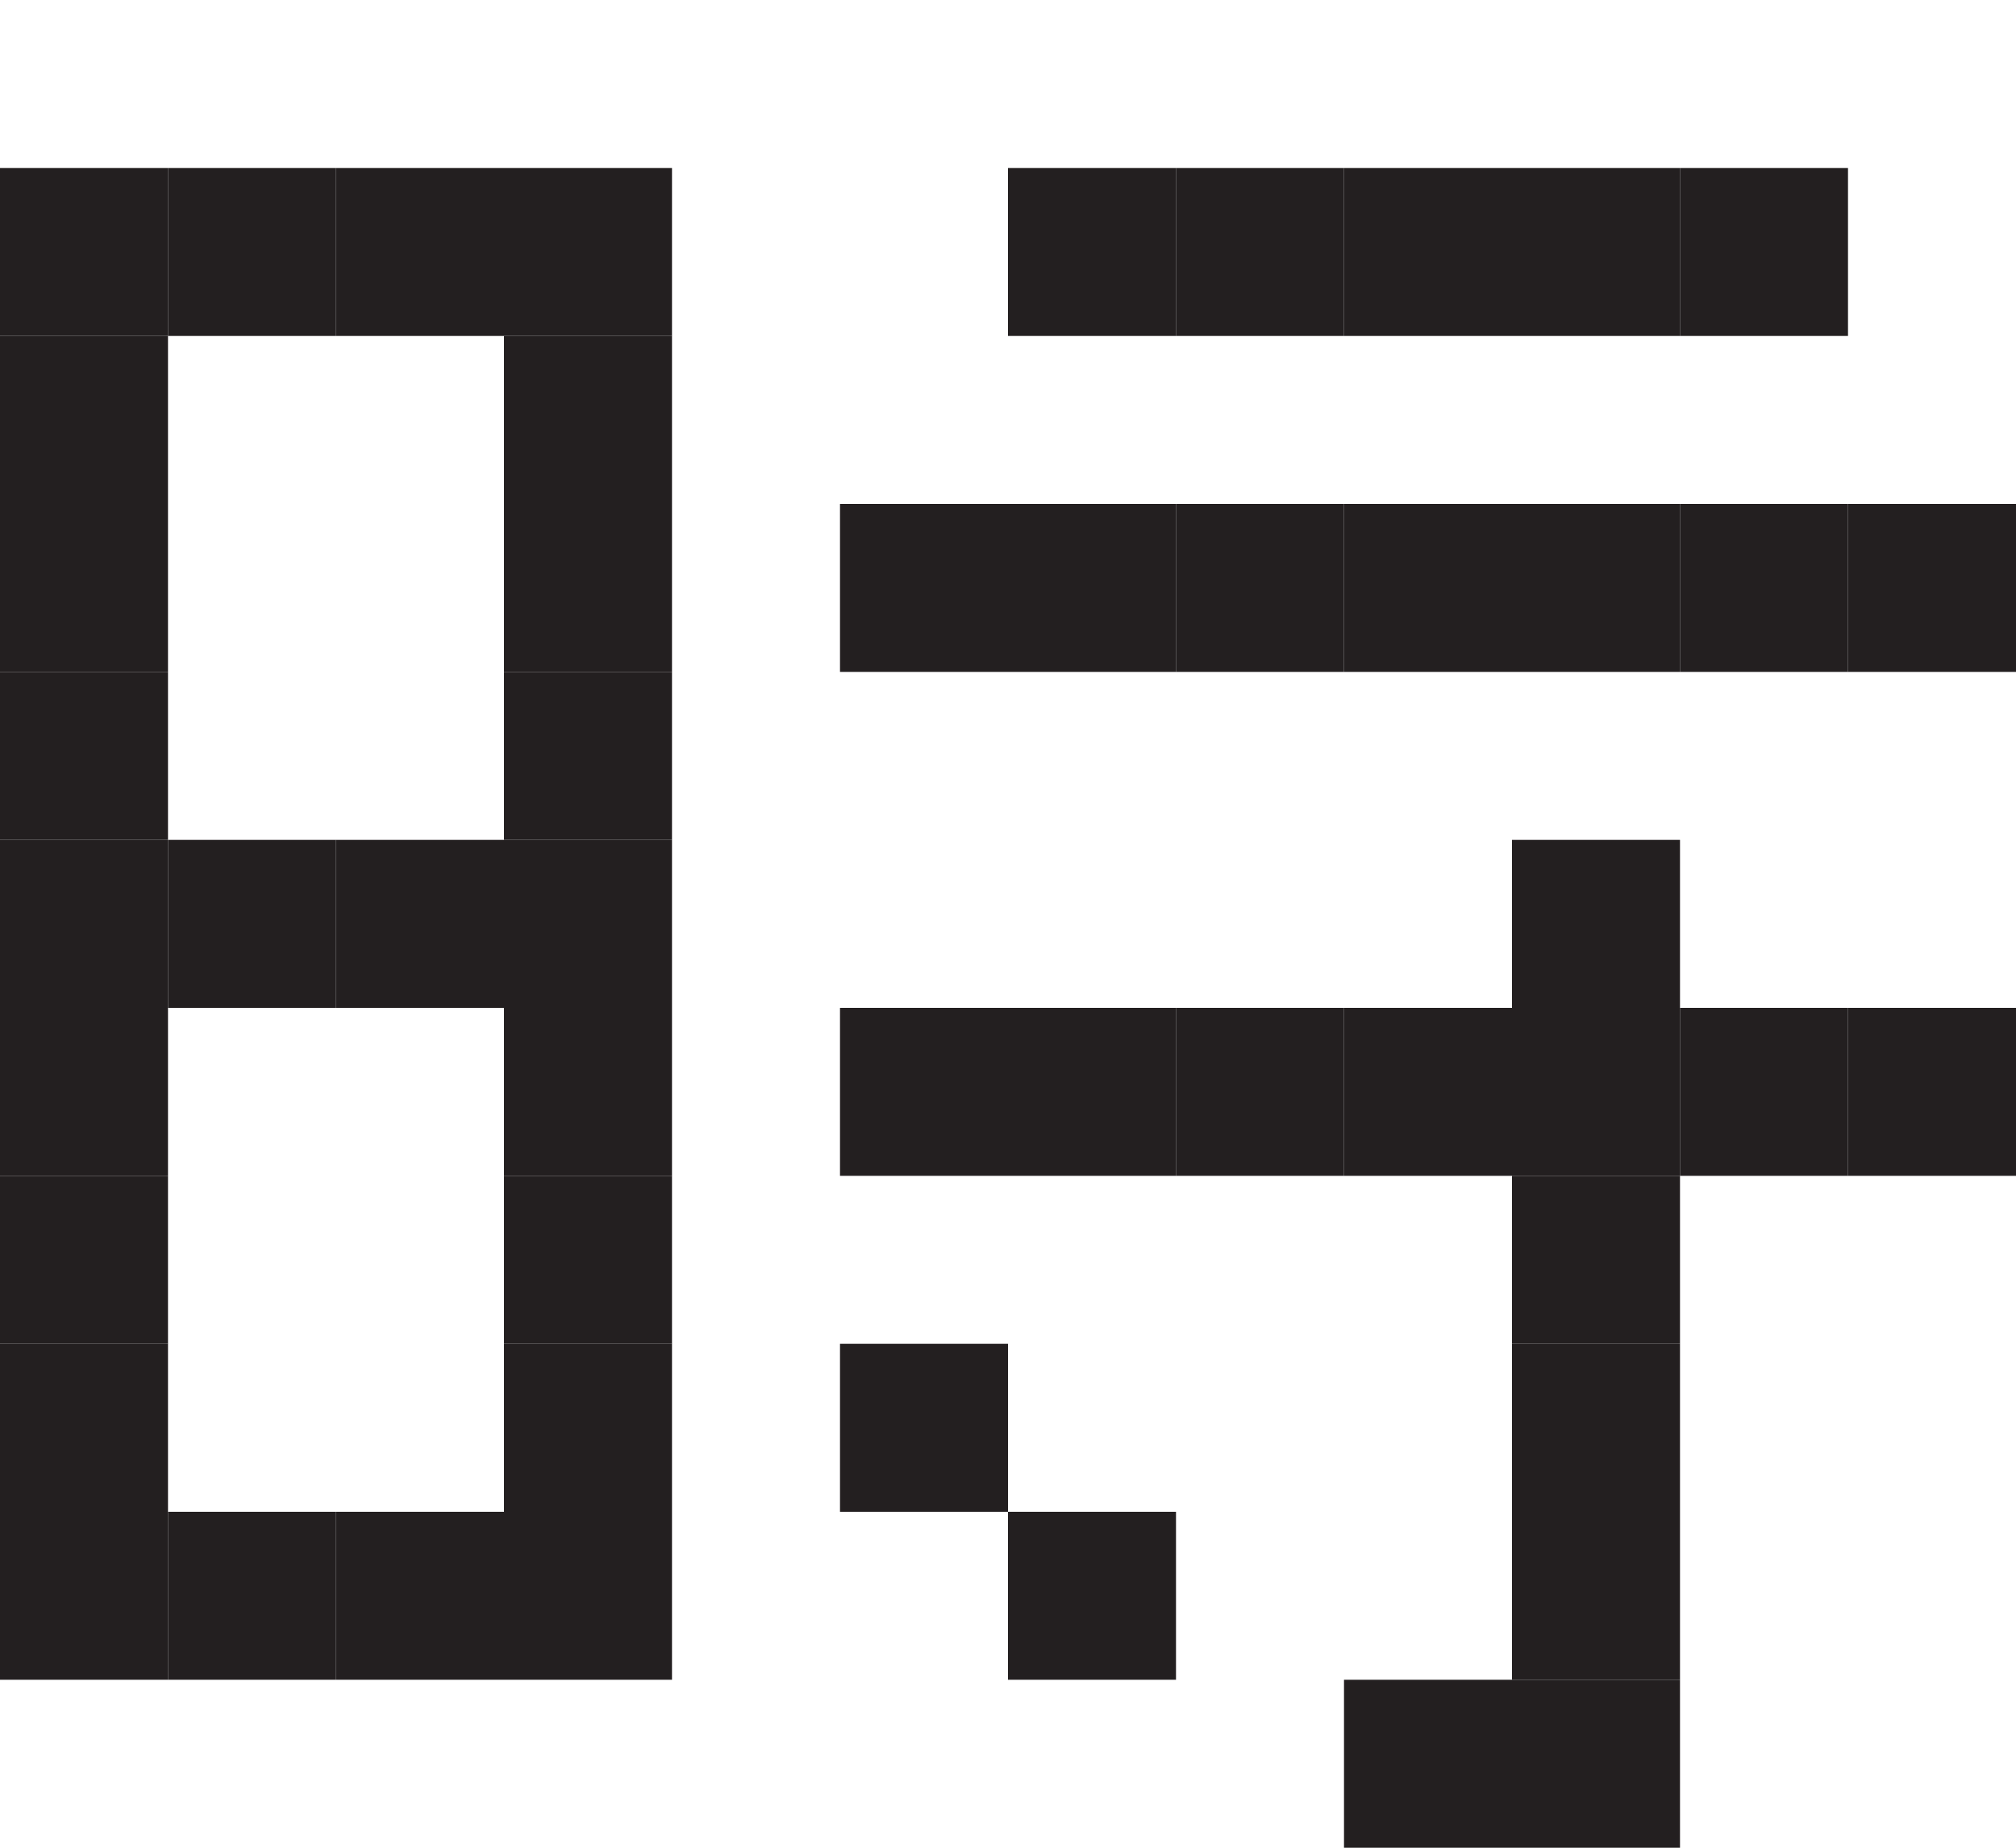
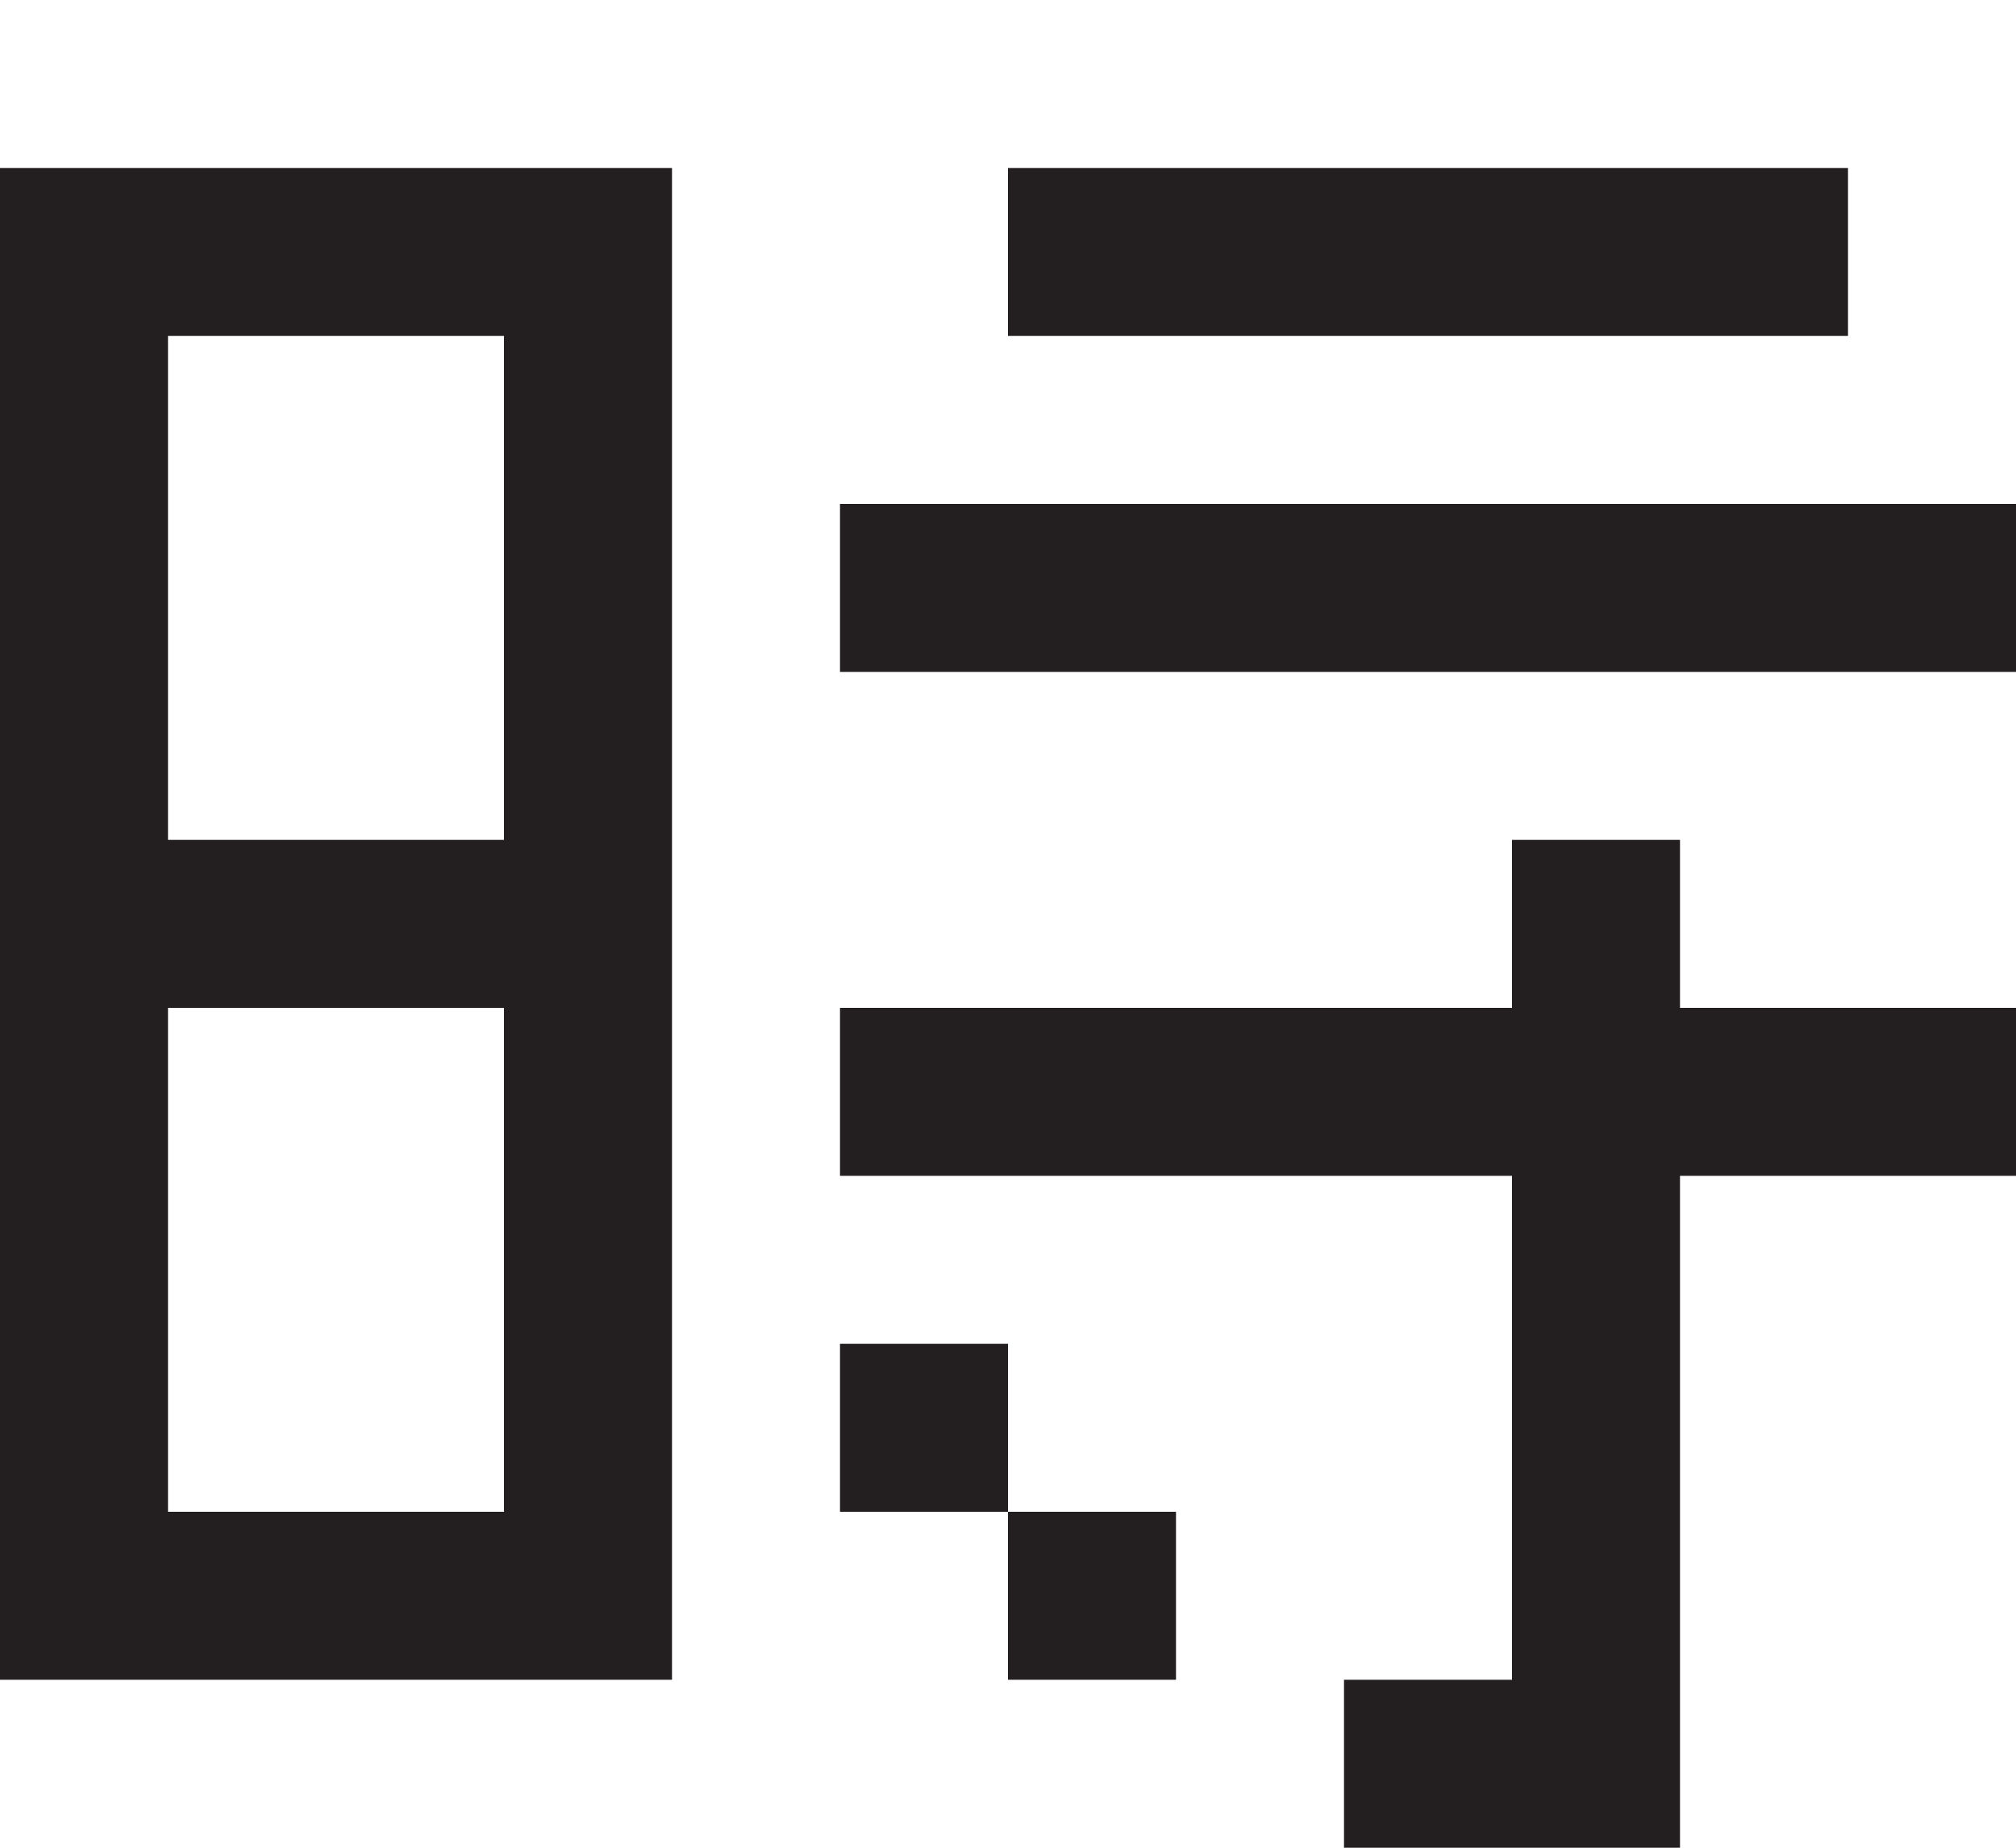
<svg xmlns="http://www.w3.org/2000/svg" id="Layer_1" data-name="Layer 1" viewBox="0 0 12 11">
  <defs>
    <style>.cls-1{fill:#231f20;}</style>
  </defs>
-   <rect class="cls-1" x="11" y="6" width="1" height="1" />
-   <rect class="cls-1" x="11" y="3" width="1" height="1" />
-   <rect class="cls-1" x="10" y="6" width="1" height="1" />
-   <rect class="cls-1" x="10" y="3" width="1" height="1" />
-   <rect class="cls-1" x="10" y="1" width="1" height="1" />
-   <rect class="cls-1" x="9" y="10" width="1" height="1" />
-   <rect class="cls-1" x="9" y="9" width="1" height="1" />
-   <rect class="cls-1" x="9" y="8" width="1" height="1" />
-   <rect class="cls-1" x="9" y="7" width="1" height="1" />
-   <rect class="cls-1" x="9" y="6" width="1" height="1" />
-   <rect class="cls-1" x="9" y="5" width="1" height="1" />
-   <rect class="cls-1" x="9" y="3" width="1" height="1" />
-   <rect class="cls-1" x="9" y="1" width="1" height="1" />
-   <rect class="cls-1" x="8" y="10" width="1" height="1" />
-   <rect class="cls-1" x="8" y="6" width="1" height="1" />
-   <rect class="cls-1" x="8" y="3" width="1" height="1" />
-   <rect class="cls-1" x="8" y="1" width="1" height="1" />
-   <rect class="cls-1" x="7" y="6" width="1" height="1" />
-   <rect class="cls-1" x="7" y="3" width="1" height="1" />
-   <rect class="cls-1" x="7" y="1" width="1" height="1" />
+   <rect class="cls-1" x="5" y="3" width="7" height="1" />
+   <polygon class="cls-1" points="12 6 12 7 10 7 10 11 8 11 8 10 9 10 9 7 5 7 5 6 9 6 9 5 10 5 10 6 12 6" />
  <rect class="cls-1" x="6" y="9" width="1" height="1" />
-   <rect class="cls-1" x="6" y="6" width="1" height="1" />
-   <rect class="cls-1" x="6" y="3" width="1" height="1" />
-   <rect class="cls-1" x="6" y="1" width="1" height="1" />
+   <rect class="cls-1" x="6" y="1" width="5" height="1" />
  <rect class="cls-1" x="5" y="8" width="1" height="1" />
-   <rect class="cls-1" x="5" y="6" width="1" height="1" />
-   <rect class="cls-1" x="5" y="3" width="1" height="1" />
-   <rect class="cls-1" x="3" y="9" width="1" height="1" />
-   <rect class="cls-1" x="3" y="8" width="1" height="1" />
-   <rect class="cls-1" x="3" y="7" width="1" height="1" />
-   <rect class="cls-1" x="3" y="6" width="1" height="1" />
-   <rect class="cls-1" x="3" y="5" width="1" height="1" />
-   <rect class="cls-1" x="3" y="4" width="1" height="1" />
-   <rect class="cls-1" x="3" y="3" width="1" height="1" />
-   <rect class="cls-1" x="3" y="2" width="1" height="1" />
-   <rect class="cls-1" x="3" y="1" width="1" height="1" />
-   <rect class="cls-1" x="2" y="9" width="1" height="1" />
-   <rect class="cls-1" x="2" y="5" width="1" height="1" />
-   <rect class="cls-1" x="2" y="1" width="1" height="1" />
-   <rect class="cls-1" x="1" y="9" width="1" height="1" />
-   <rect class="cls-1" x="1" y="5" width="1" height="1" />
-   <rect class="cls-1" x="1" y="1" width="1" height="1" />
-   <rect class="cls-1" y="9" width="1" height="1" />
-   <rect class="cls-1" y="8" width="1" height="1" />
-   <rect class="cls-1" y="7" width="1" height="1" />
-   <rect class="cls-1" y="6" width="1" height="1" />
-   <rect class="cls-1" y="5" width="1" height="1" />
-   <rect class="cls-1" y="4" width="1" height="1" />
-   <rect class="cls-1" y="3" width="1" height="1" />
-   <rect class="cls-1" y="2" width="1" height="1" />
-   <rect class="cls-1" y="1" width="1" height="1" />
+   <path class="cls-1" d="M0,1v9H4V1ZM3,9H1V6H3ZM3,5H1V2H3Z" />
</svg>
